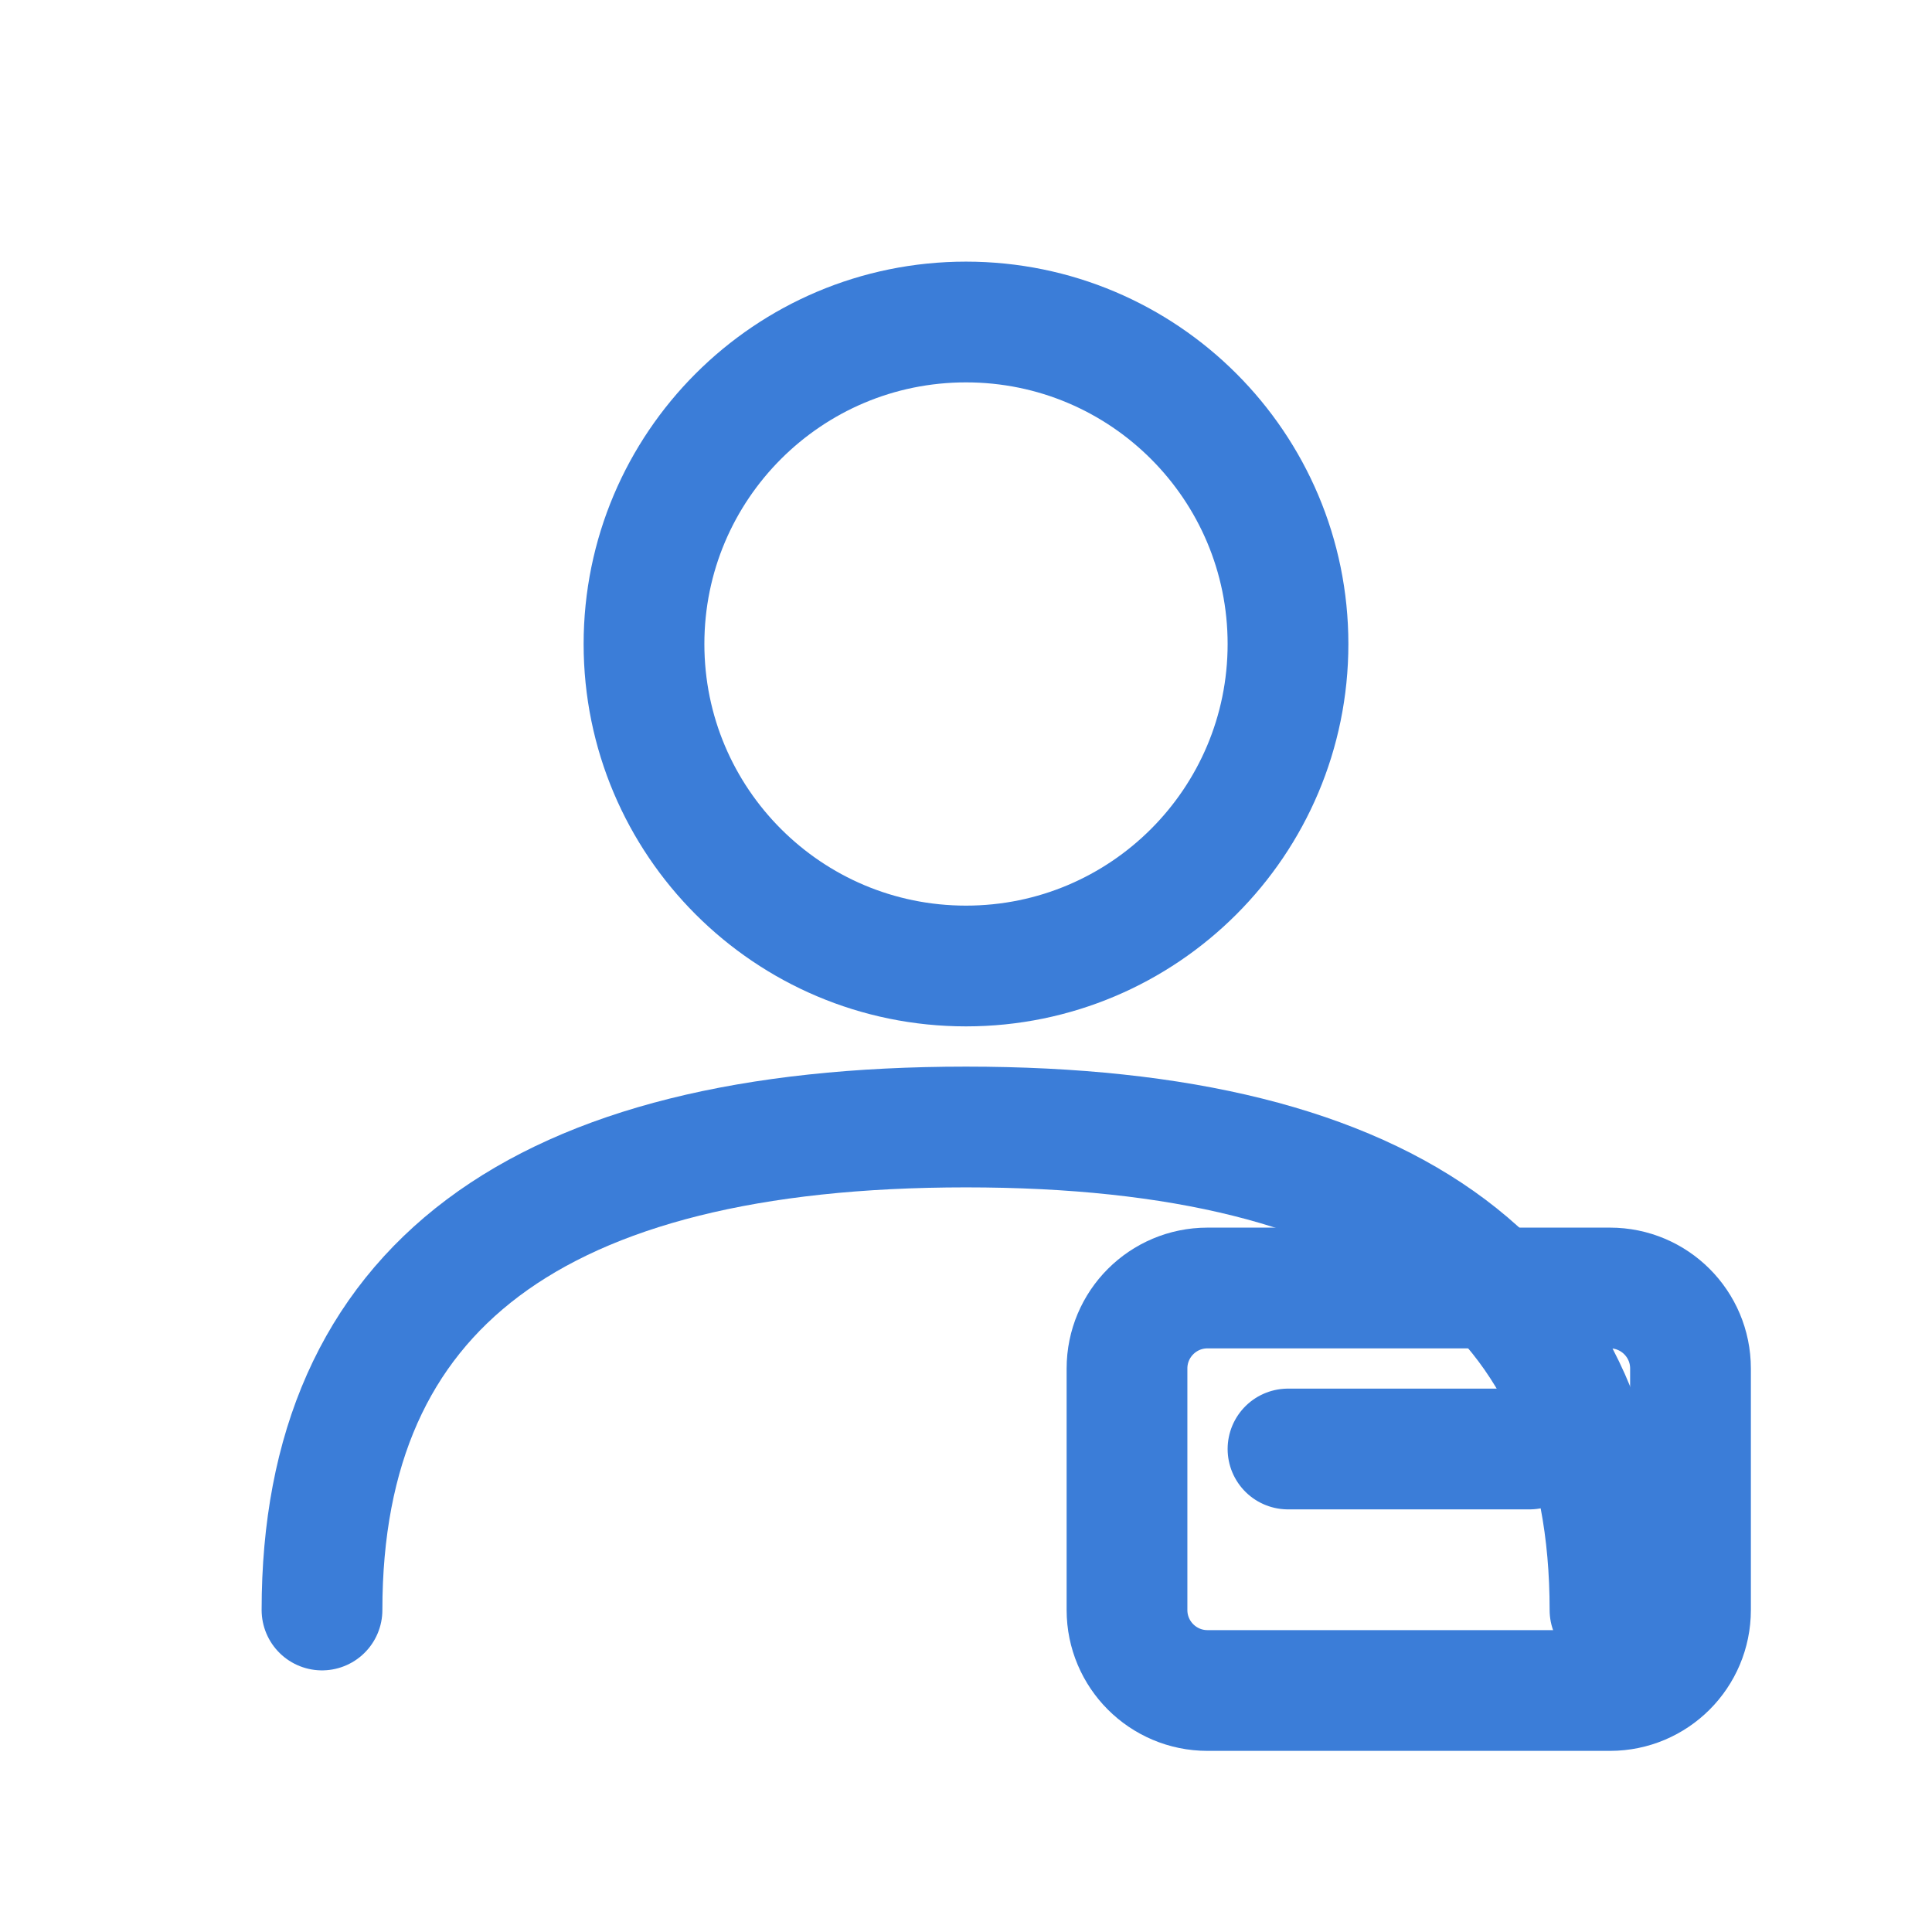
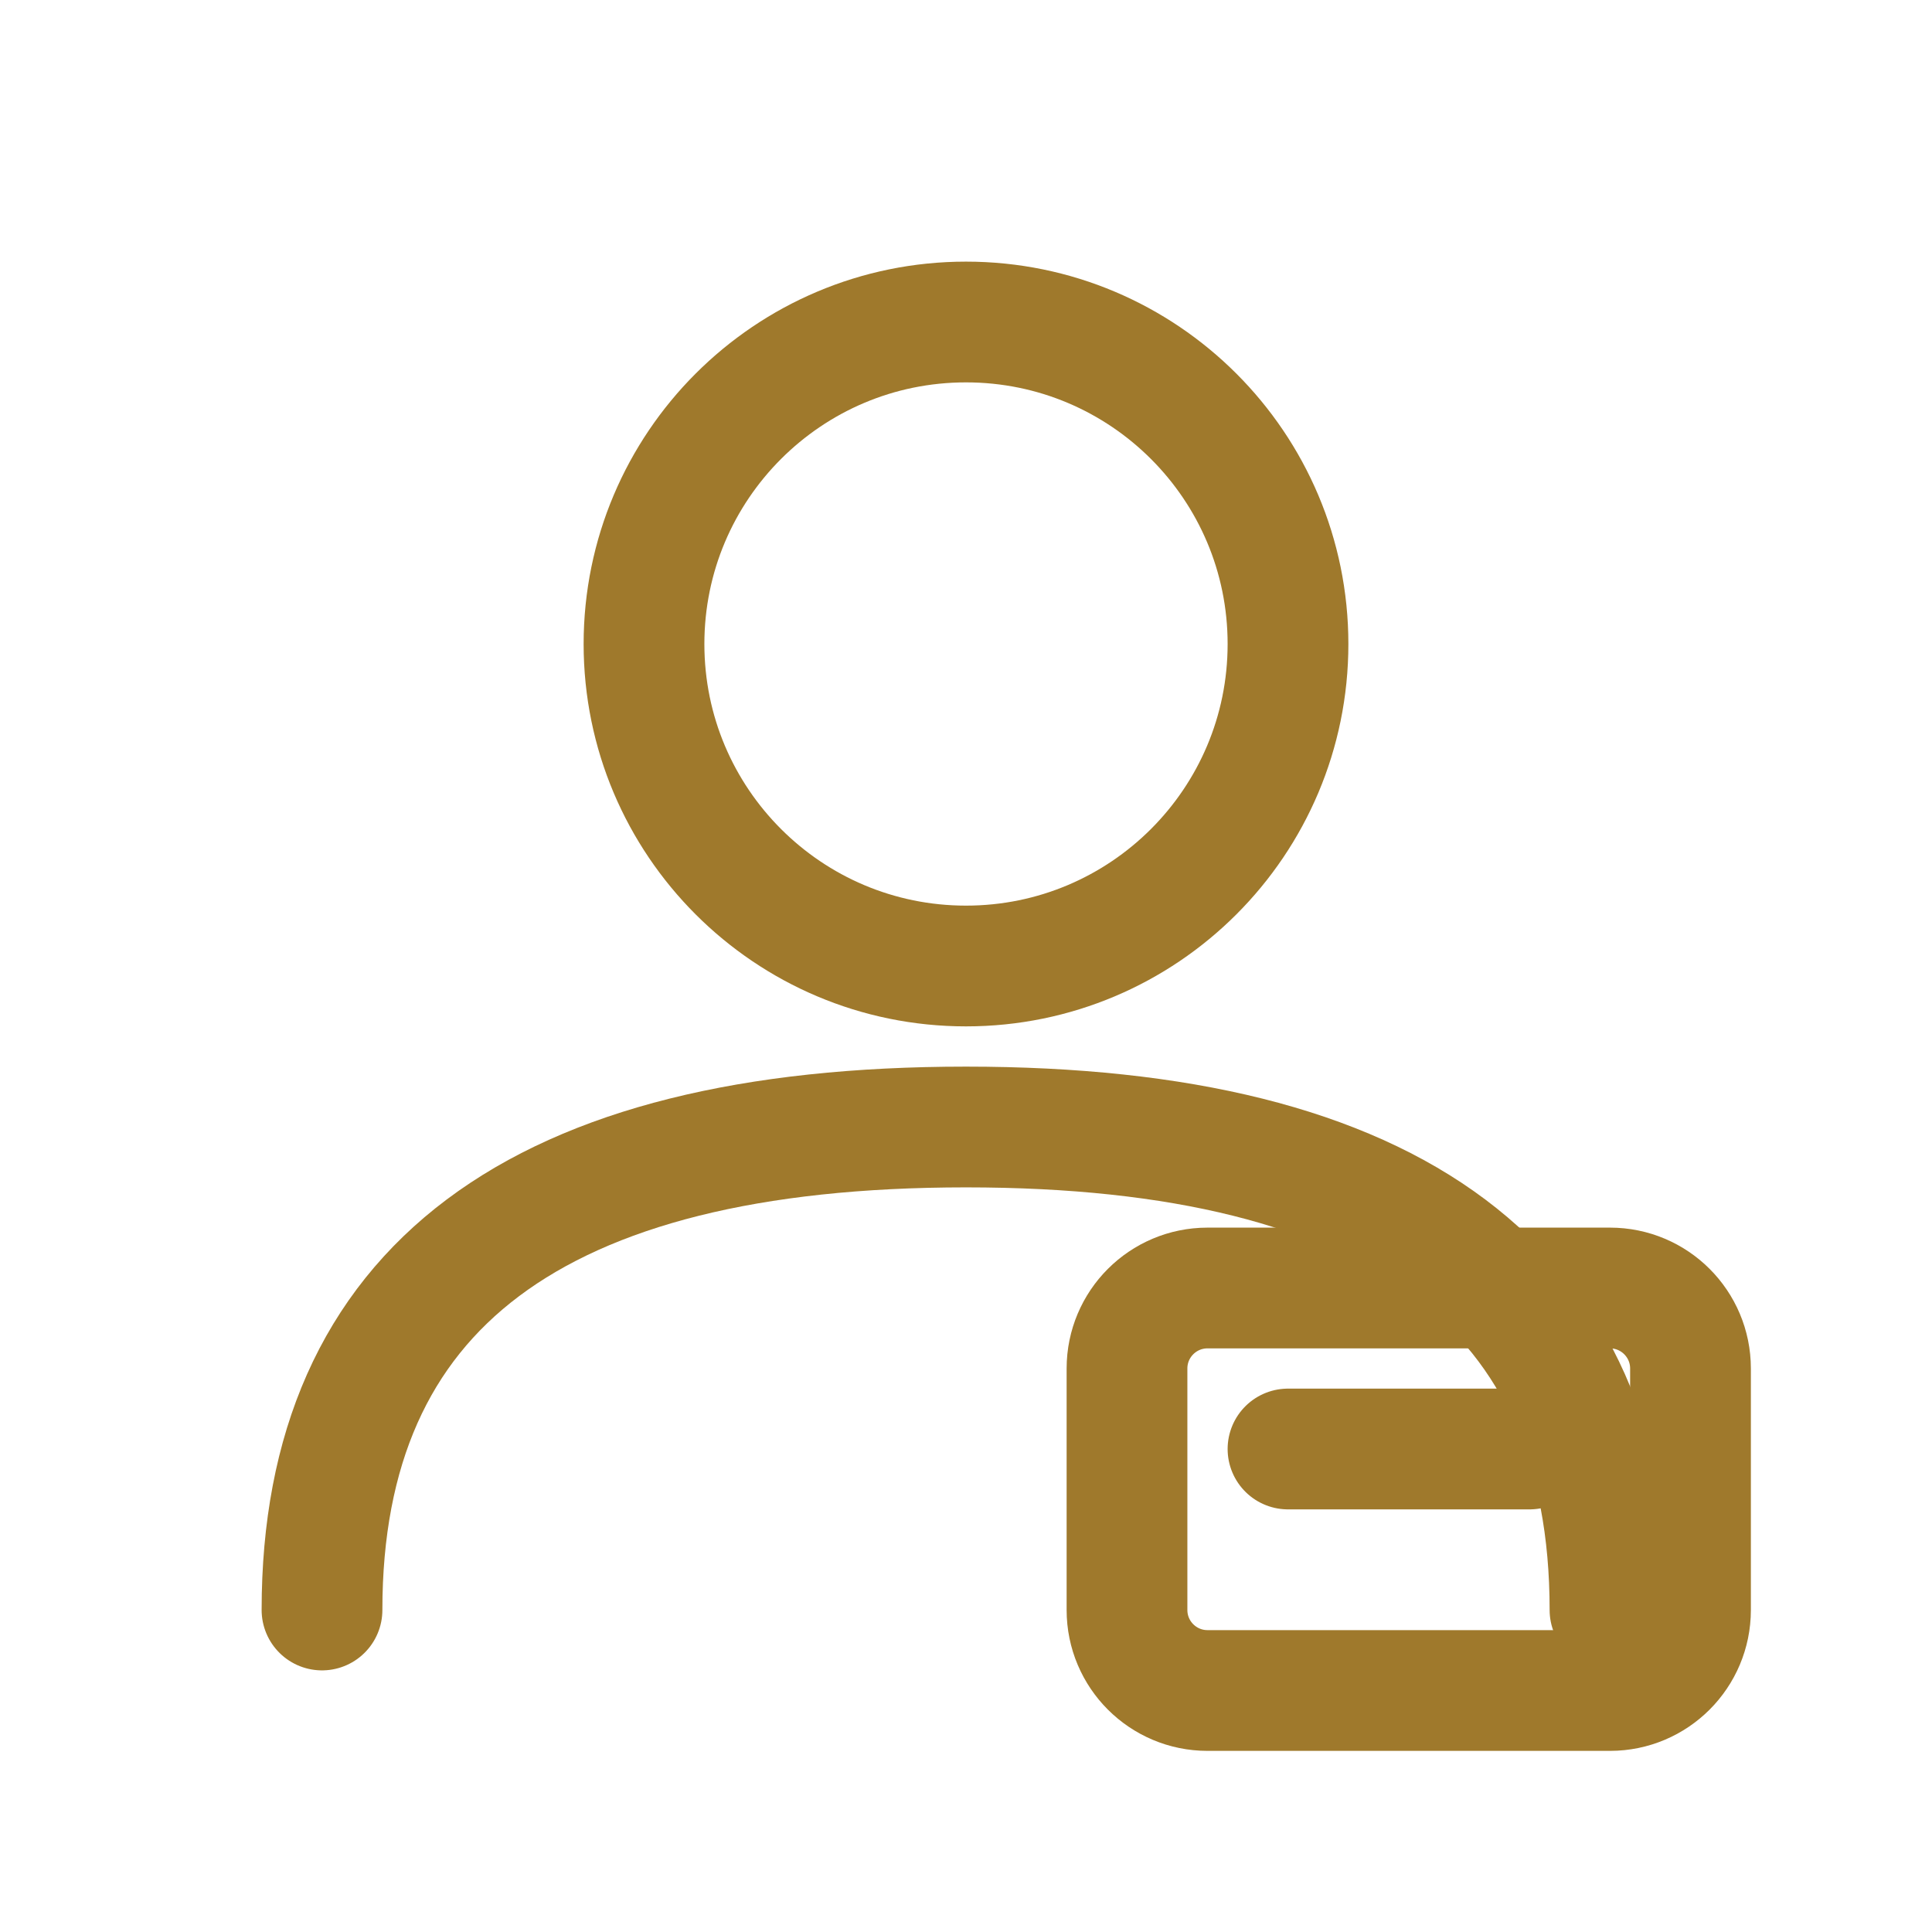
- <svg xmlns="http://www.w3.org/2000/svg" viewBox="0 0 24 24" fill="none" stroke="#3B7DD8" stroke-width="1.5" stroke-linecap="round" stroke-linejoin="round">
+ <svg xmlns="http://www.w3.org/2000/svg" viewBox="0 0 24 24" fill="none" stroke="#9F792C" stroke-width="1.5" stroke-linecap="round" stroke-linejoin="round">
  <circle cx="12" cy="8" r="4" />
  <path d="M4 20 Q4 14 12 14 Q20 14 20 20" />
  <rect x="14" y="16" width="7" height="5" rx="1" />
  <line x1="16" y1="18" x2="19" y2="18" />
</svg>
